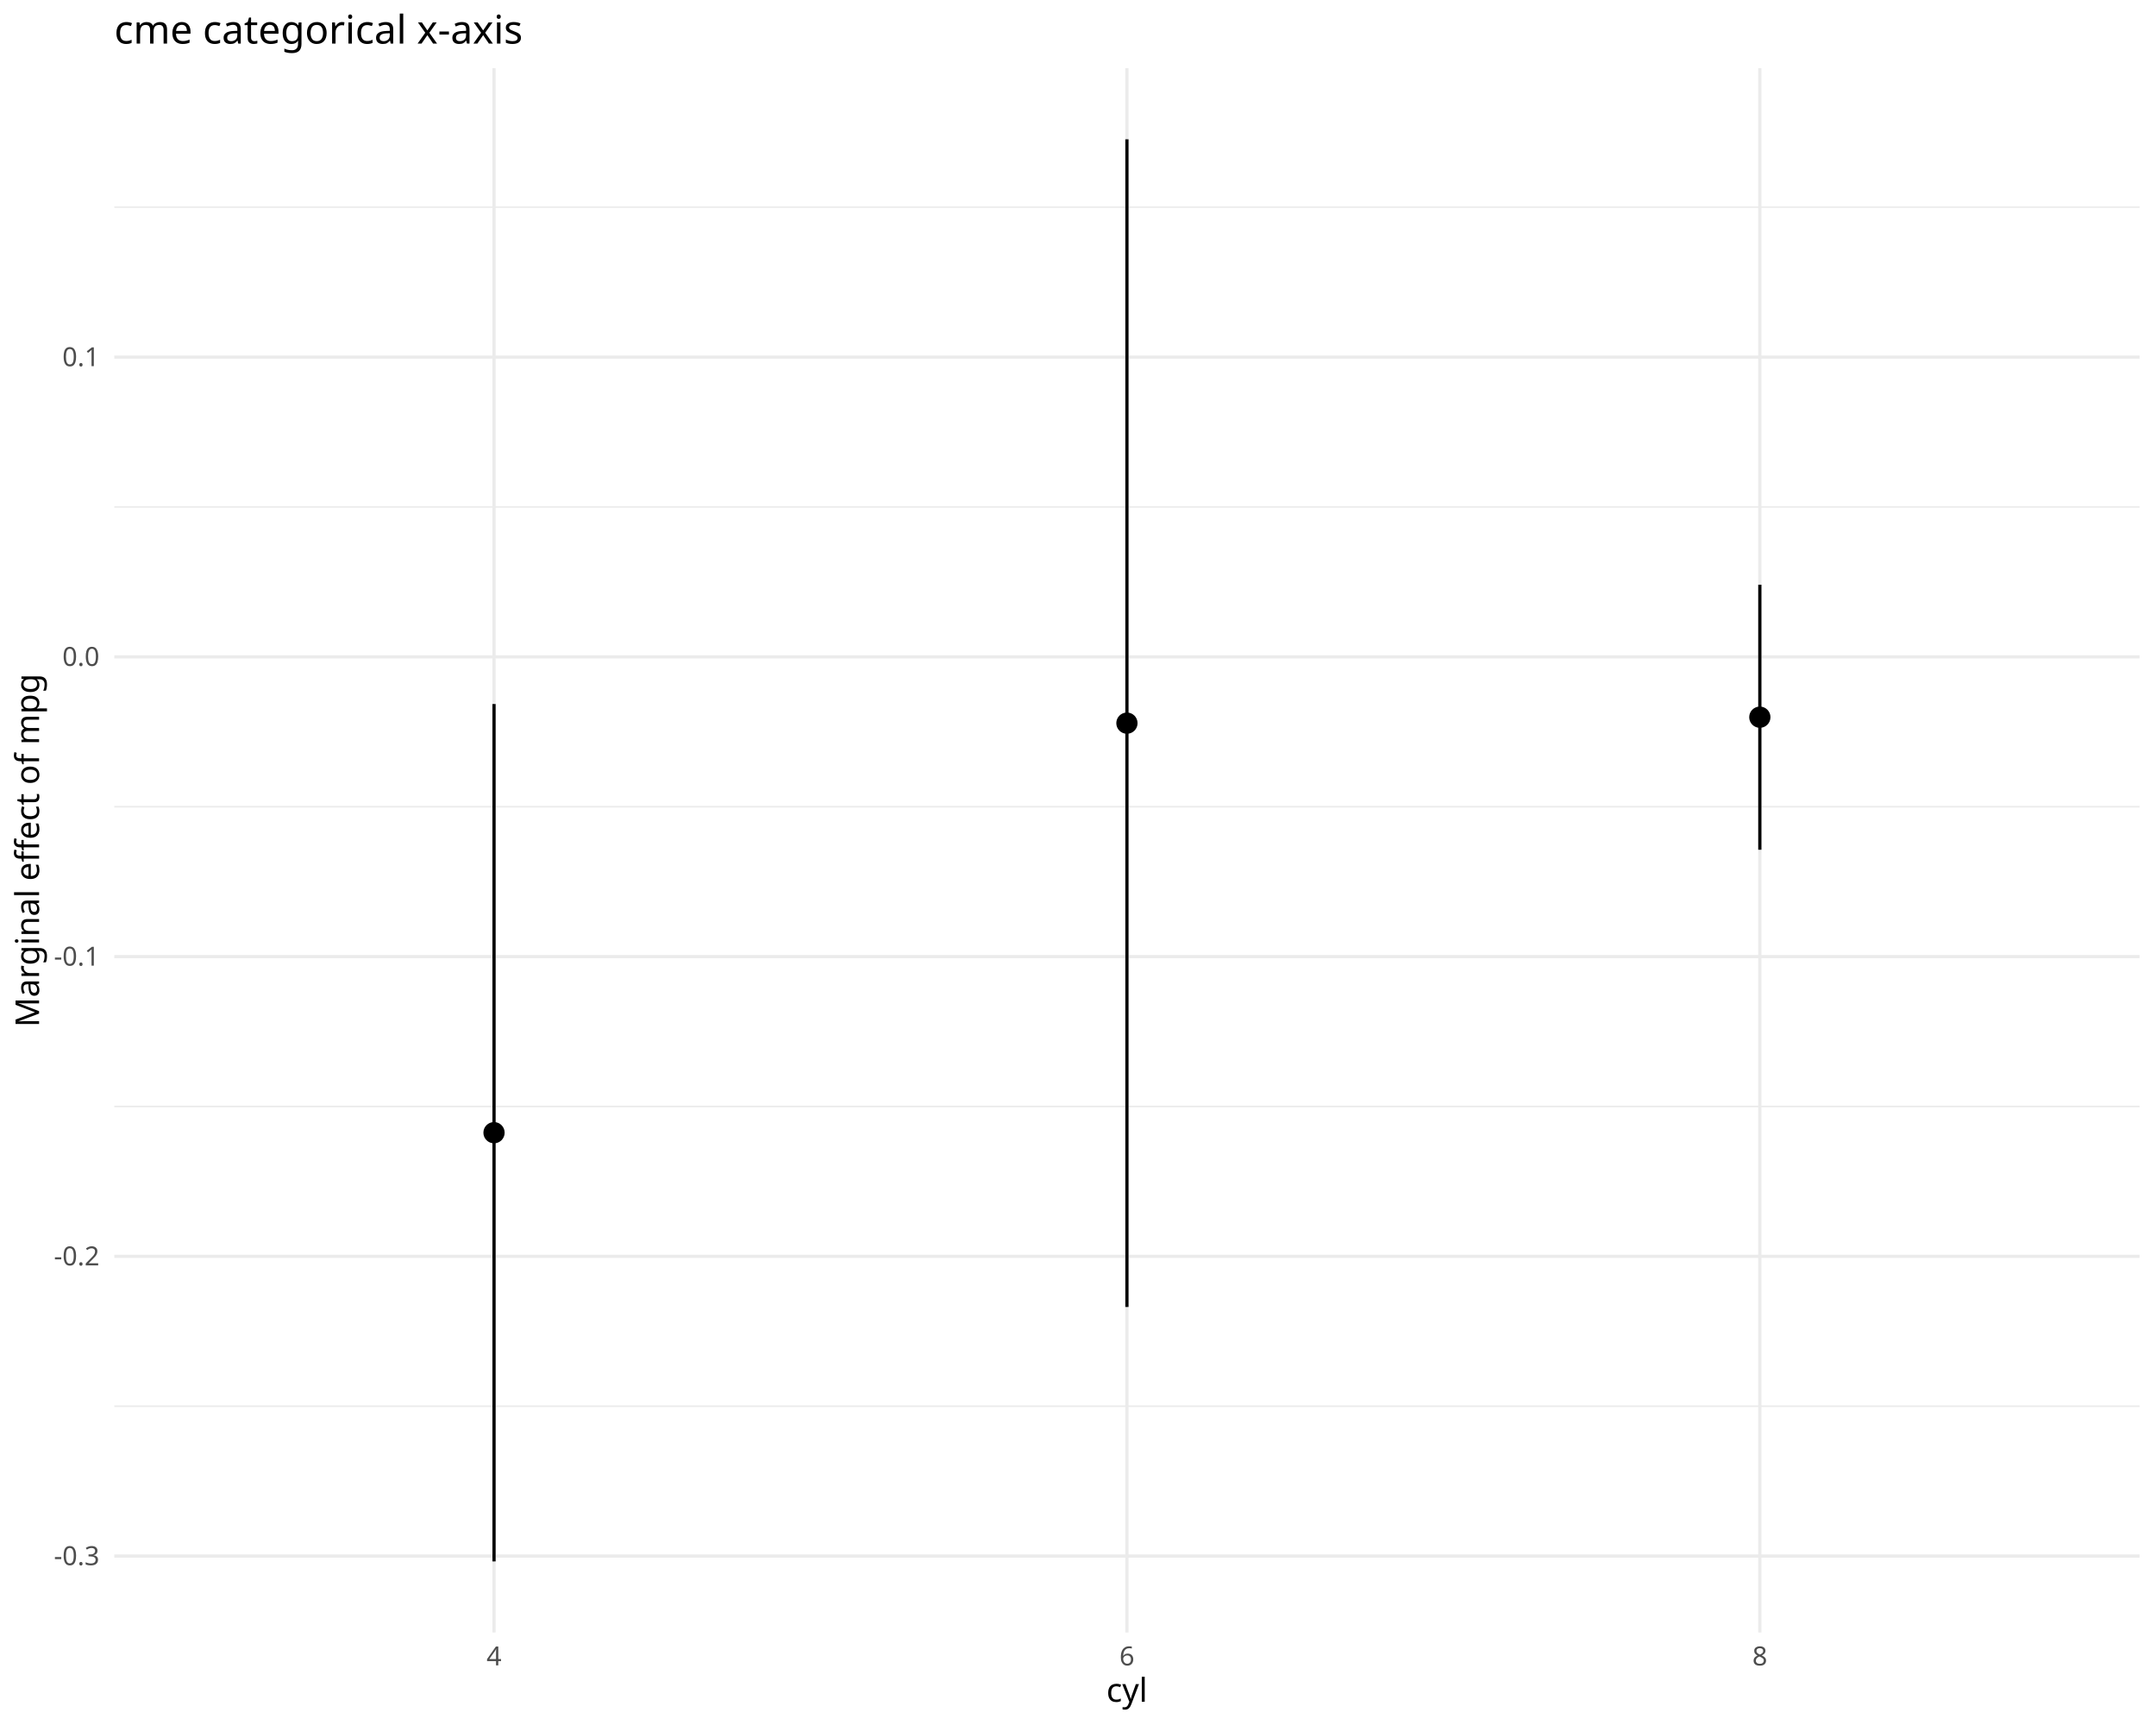
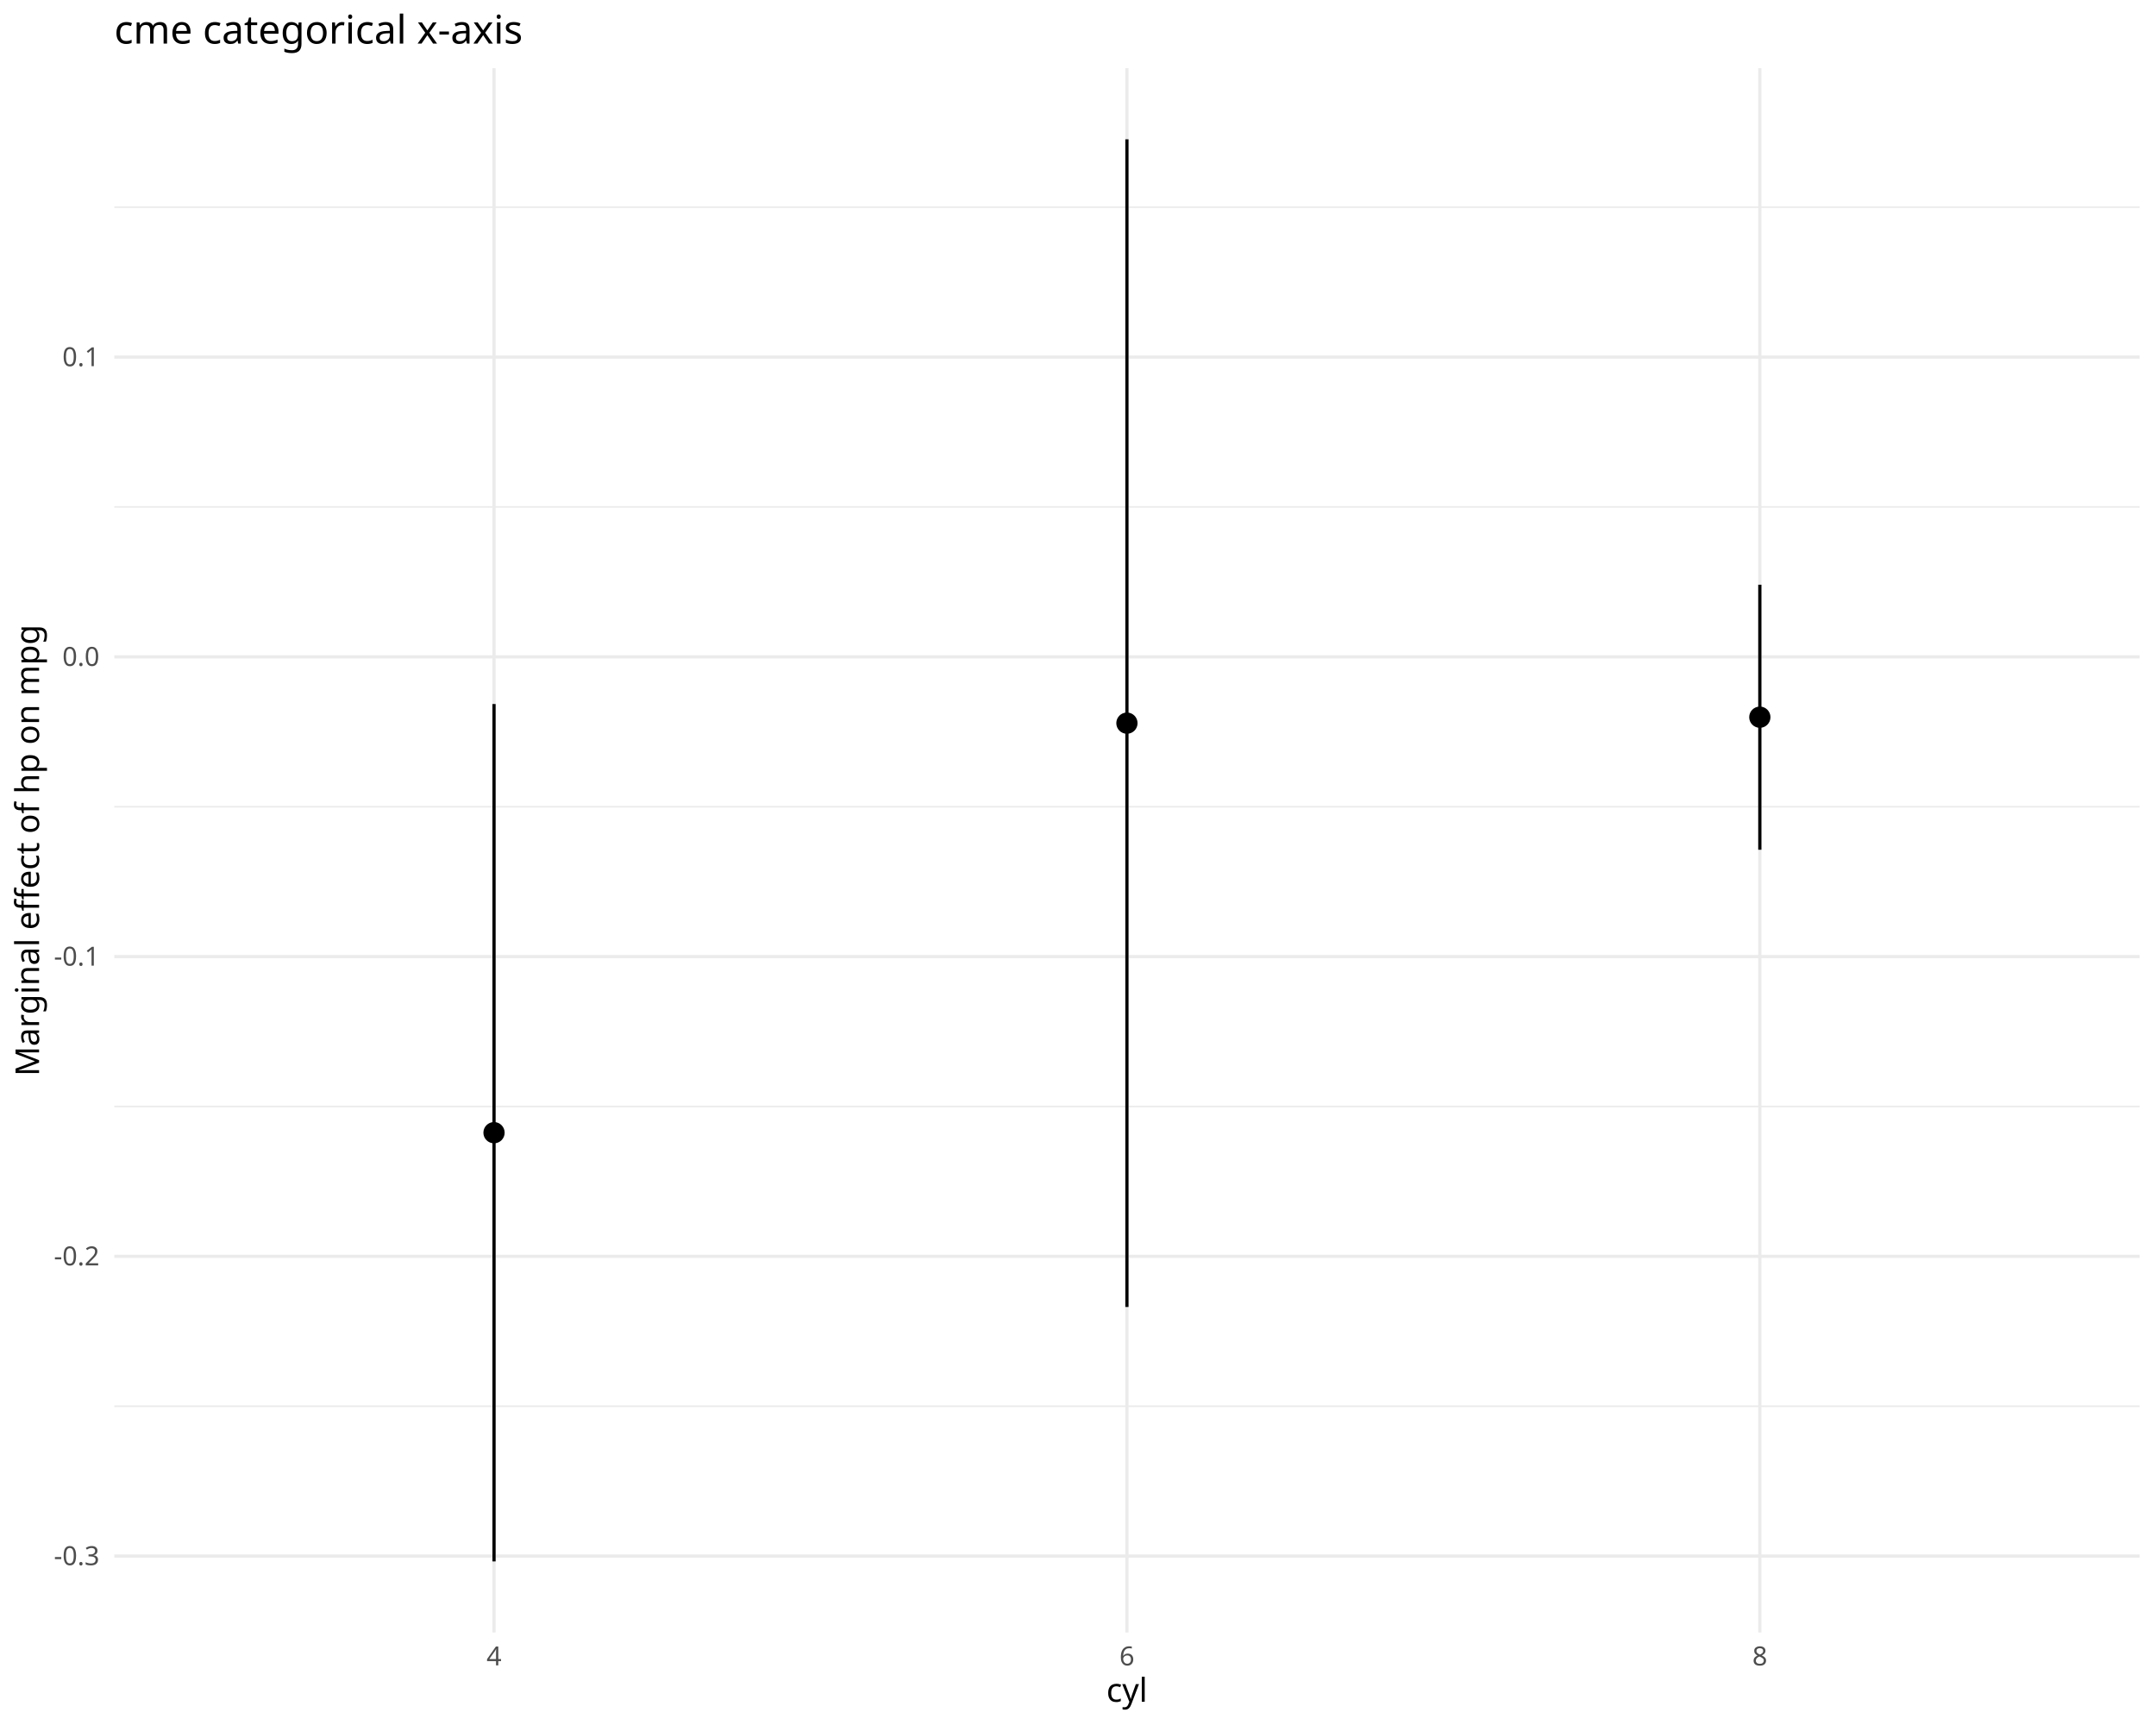
<svg xmlns="http://www.w3.org/2000/svg" class="svglite" data-engine-version="2.0" width="720.00pt" height="576.00pt" viewBox="0 0 720.00 576.00">
  <defs>
    <style type="text/css">
    .svglite line, .svglite polyline, .svglite polygon, .svglite path, .svglite rect, .svglite circle {
      fill: none;
      stroke: #000000;
      stroke-linecap: round;
      stroke-linejoin: round;
      stroke-miterlimit: 10.00;
    }
  </style>
  </defs>
  <rect width="100%" height="100%" style="stroke: none; fill: #FFFFFF;" />
  <defs>
    <clipPath id="cpMC4wMHw3MjAuMDB8MC4wMHw1NzYuMDA=">
      <rect x="0.00" y="0.00" width="720.00" height="576.00" />
    </clipPath>
  </defs>
  <g clip-path="url(#cpMC4wMHw3MjAuMDB8MC4wMHw1NzYuMDA=)">
</g>
  <defs>
    <clipPath id="cpMzguMTd8NzE0LjUyfDIyLjc4fDU0NS4xMQ==">
      <rect x="38.17" y="22.78" width="676.35" height="522.33" />
    </clipPath>
  </defs>
  <g clip-path="url(#cpMzguMTd8NzE0LjUyfDIyLjc4fDU0NS4xMQ==)">
    <polyline points="38.17,469.55 714.52,469.55 " style="stroke-width: 0.53; stroke: #EBEBEB; stroke-linecap: butt;" />
    <polyline points="38.17,369.46 714.52,369.46 " style="stroke-width: 0.53; stroke: #EBEBEB; stroke-linecap: butt;" />
    <polyline points="38.17,269.37 714.52,269.37 " style="stroke-width: 0.53; stroke: #EBEBEB; stroke-linecap: butt;" />
    <polyline points="38.17,169.28 714.52,169.28 " style="stroke-width: 0.53; stroke: #EBEBEB; stroke-linecap: butt;" />
    <polyline points="38.17,69.19 714.52,69.19 " style="stroke-width: 0.53; stroke: #EBEBEB; stroke-linecap: butt;" />
    <polyline points="38.17,519.59 714.52,519.59 " style="stroke-width: 1.07; stroke: #EBEBEB; stroke-linecap: butt;" />
    <polyline points="38.17,419.51 714.52,419.51 " style="stroke-width: 1.07; stroke: #EBEBEB; stroke-linecap: butt;" />
    <polyline points="38.17,319.42 714.52,319.42 " style="stroke-width: 1.07; stroke: #EBEBEB; stroke-linecap: butt;" />
    <polyline points="38.17,219.33 714.52,219.33 " style="stroke-width: 1.07; stroke: #EBEBEB; stroke-linecap: butt;" />
    <polyline points="38.17,119.24 714.52,119.24 " style="stroke-width: 1.07; stroke: #EBEBEB; stroke-linecap: butt;" />
    <polyline points="164.98,545.11 164.98,22.78 " style="stroke-width: 1.07; stroke: #EBEBEB; stroke-linecap: butt;" />
    <polyline points="376.34,545.11 376.34,22.78 " style="stroke-width: 1.07; stroke: #EBEBEB; stroke-linecap: butt;" />
    <polyline points="587.70,545.11 587.70,22.78 " style="stroke-width: 1.07; stroke: #EBEBEB; stroke-linecap: butt;" />
    <line x1="376.34" y1="436.41" x2="376.34" y2="46.53" style="stroke-width: 1.07; stroke-linecap: butt;" />
    <line x1="164.98" y1="521.37" x2="164.98" y2="235.08" style="stroke-width: 1.07; stroke-linecap: butt;" />
    <line x1="587.70" y1="283.73" x2="587.70" y2="195.24" style="stroke-width: 1.07; stroke-linecap: butt;" />
    <circle cx="376.34" cy="241.47" r="2.84" style="stroke-width: 1.42; fill: #000000;" />
    <circle cx="164.98" cy="378.22" r="2.84" style="stroke-width: 1.42; fill: #000000;" />
    <circle cx="587.70" cy="239.48" r="2.84" style="stroke-width: 1.42; fill: #000000;" />
  </g>
  <g clip-path="url(#cpMC4wMHw3MjAuMDB8MC4wMHw1NzYuMDA=)">
    <text x="33.24" y="522.62" text-anchor="end" style="font-size: 8.80px; fill: #4D4D4D; font-family: sans;" textLength="15.16px" lengthAdjust="spacingAndGlyphs">-0.3</text>
    <text x="33.24" y="422.53" text-anchor="end" style="font-size: 8.80px; fill: #4D4D4D; font-family: sans;" textLength="15.16px" lengthAdjust="spacingAndGlyphs">-0.2</text>
    <text x="33.24" y="322.44" text-anchor="end" style="font-size: 8.80px; fill: #4D4D4D; font-family: sans;" textLength="15.16px" lengthAdjust="spacingAndGlyphs">-0.1</text>
    <text x="33.24" y="222.35" text-anchor="end" style="font-size: 8.80px; fill: #4D4D4D; font-family: sans;" textLength="12.23px" lengthAdjust="spacingAndGlyphs">0.0</text>
    <text x="33.24" y="122.27" text-anchor="end" style="font-size: 8.80px; fill: #4D4D4D; font-family: sans;" textLength="12.23px" lengthAdjust="spacingAndGlyphs">0.1</text>
    <text x="164.98" y="556.10" text-anchor="middle" style="font-size: 8.80px; fill: #4D4D4D; font-family: sans;" textLength="4.89px" lengthAdjust="spacingAndGlyphs">4</text>
    <text x="376.34" y="556.10" text-anchor="middle" style="font-size: 8.80px; fill: #4D4D4D; font-family: sans;" textLength="4.89px" lengthAdjust="spacingAndGlyphs">6</text>
    <text x="587.70" y="556.10" text-anchor="middle" style="font-size: 8.80px; fill: #4D4D4D; font-family: sans;" textLength="4.89px" lengthAdjust="spacingAndGlyphs">8</text>
    <text x="376.34" y="568.24" text-anchor="middle" style="font-size: 11.00px; font-family: sans;" textLength="13.45px" lengthAdjust="spacingAndGlyphs">cyl</text>
-     <text transform="translate(13.05,283.95) rotate(-90)" text-anchor="middle" style="font-size: 11.00px; font-family: sans;" textLength="108.84px" lengthAdjust="spacingAndGlyphs">Marginal effect of mpg</text>
+     <text transform="translate(13.05,283.95) rotate(-90)" text-anchor="middle" style="font-size: 11.00px; font-family: sans;" textLength="139.43px" lengthAdjust="spacingAndGlyphs">Marginal effect of hp on mpg</text>
    <text x="38.17" y="14.56" style="font-size: 13.20px; font-family: sans;" textLength="130.61px" lengthAdjust="spacingAndGlyphs">cme categorical x-axis</text>
  </g>
</svg>
